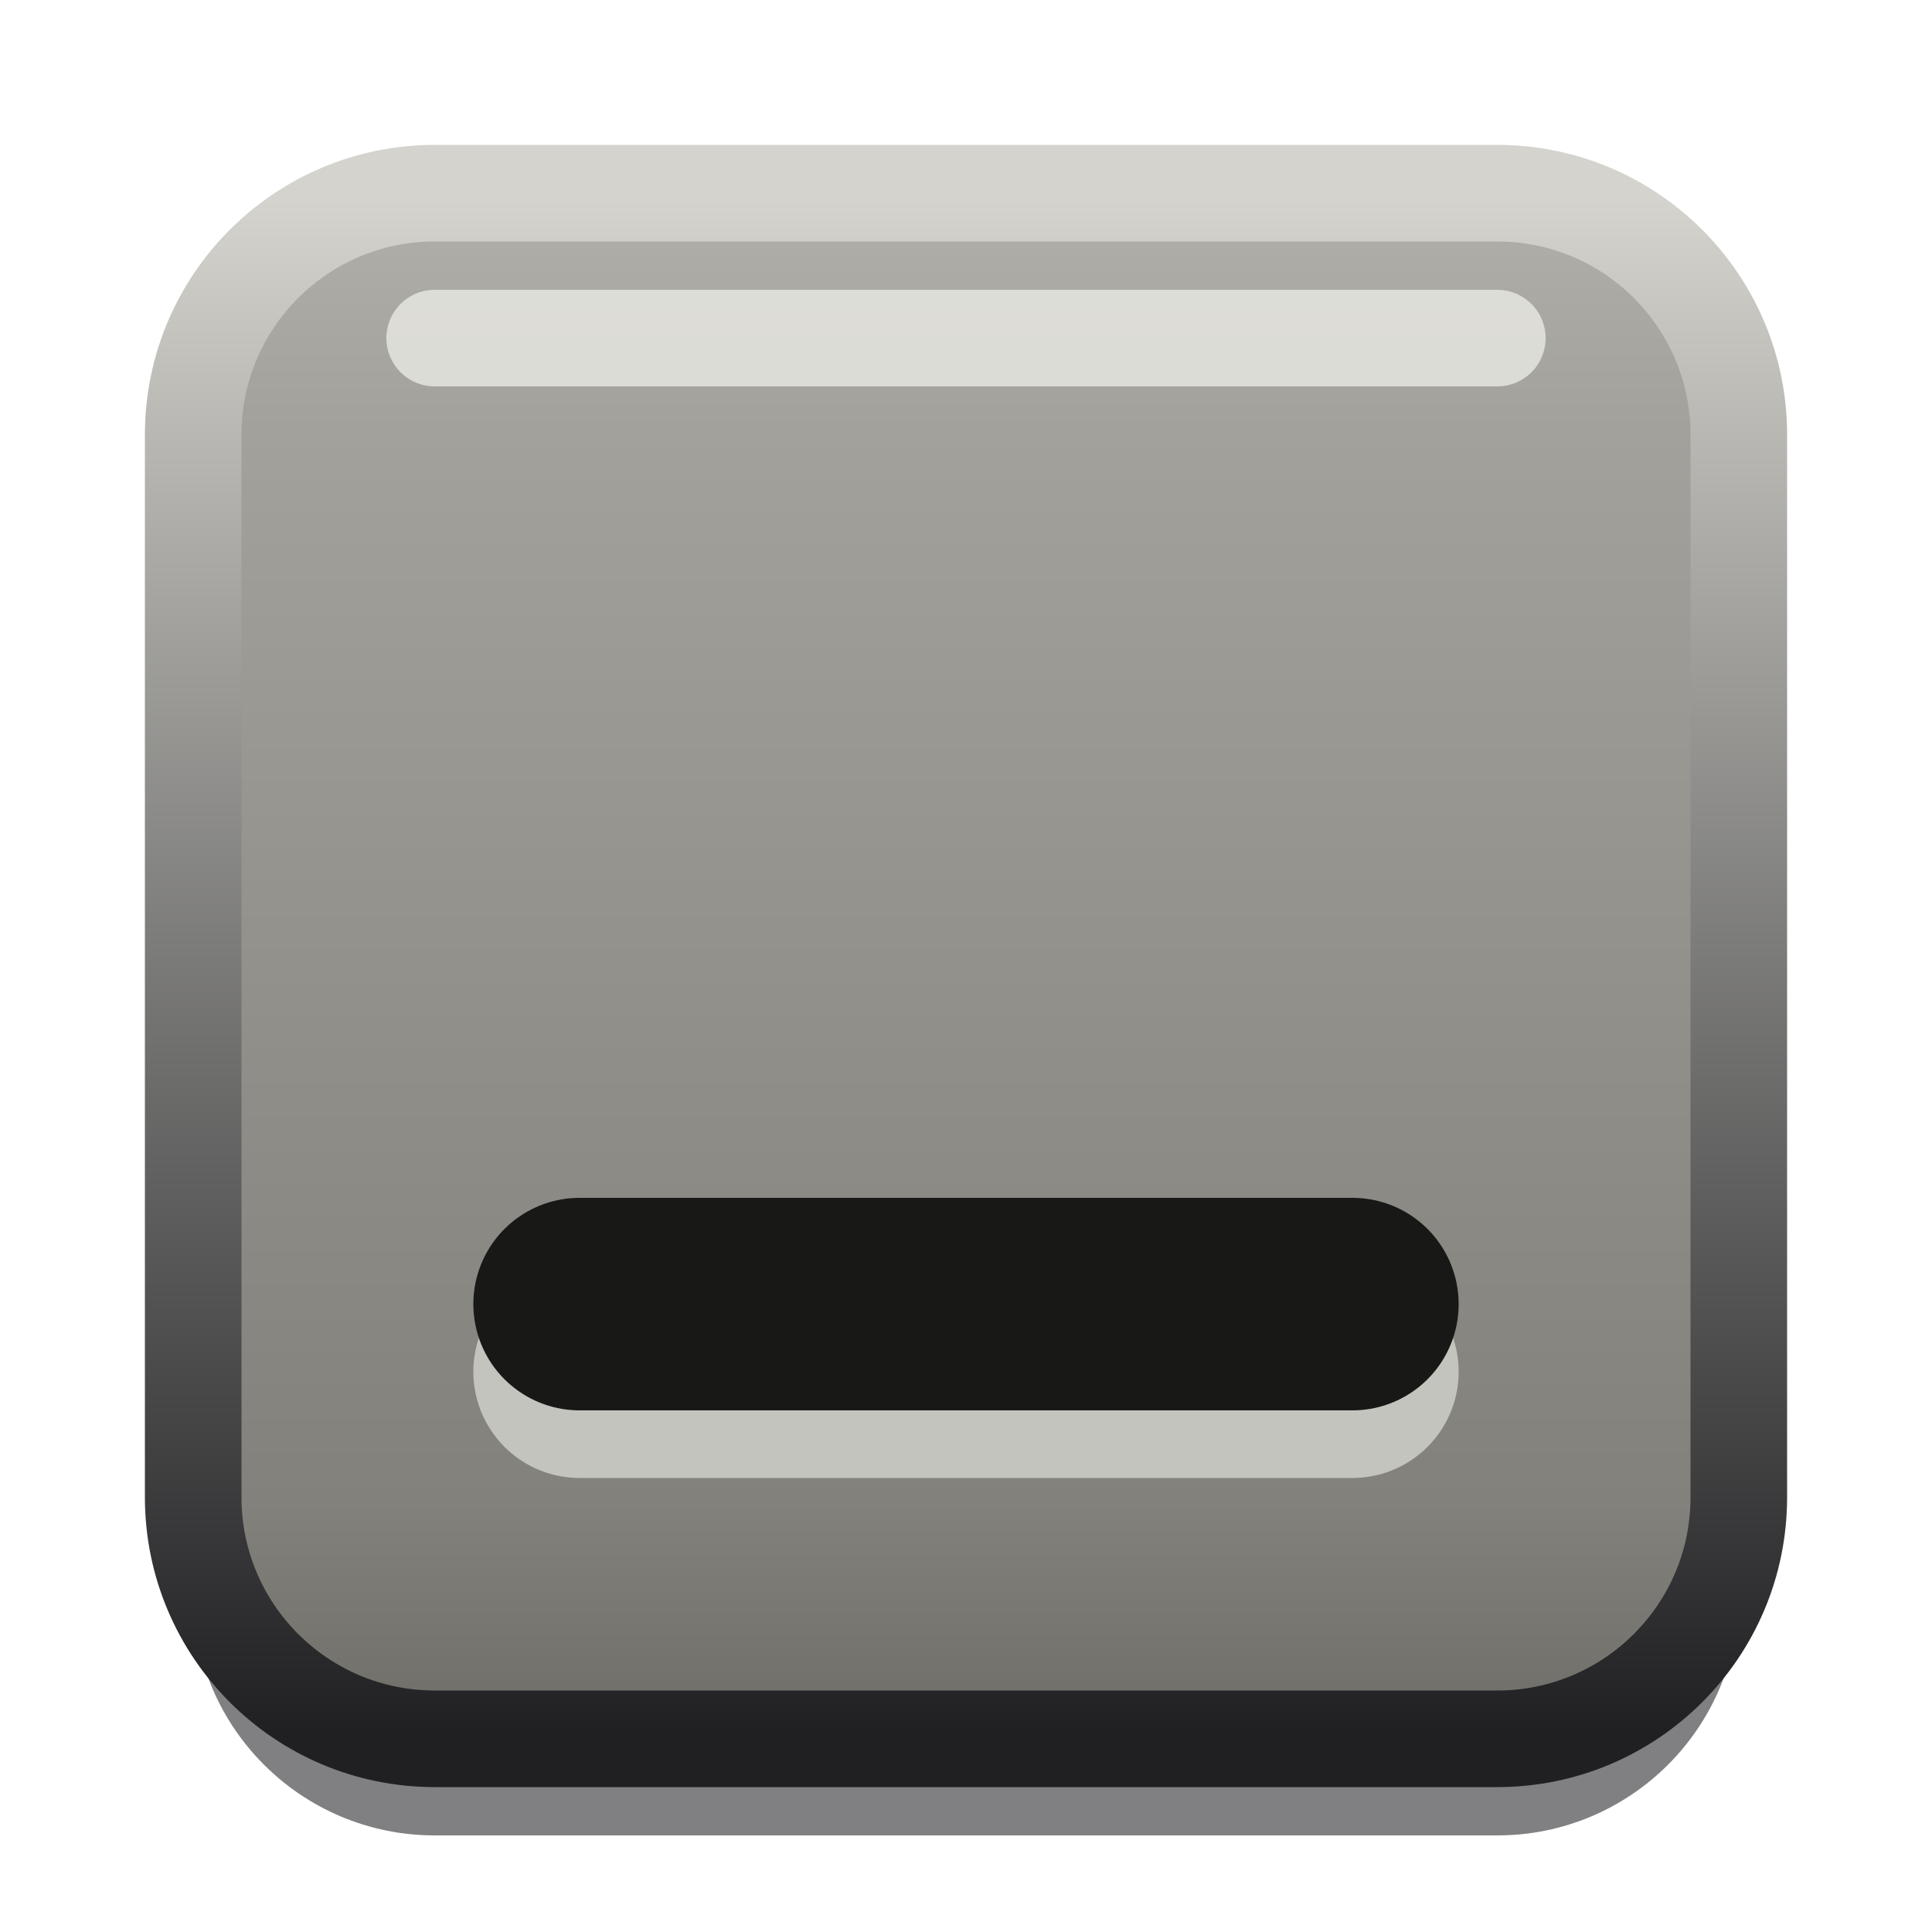
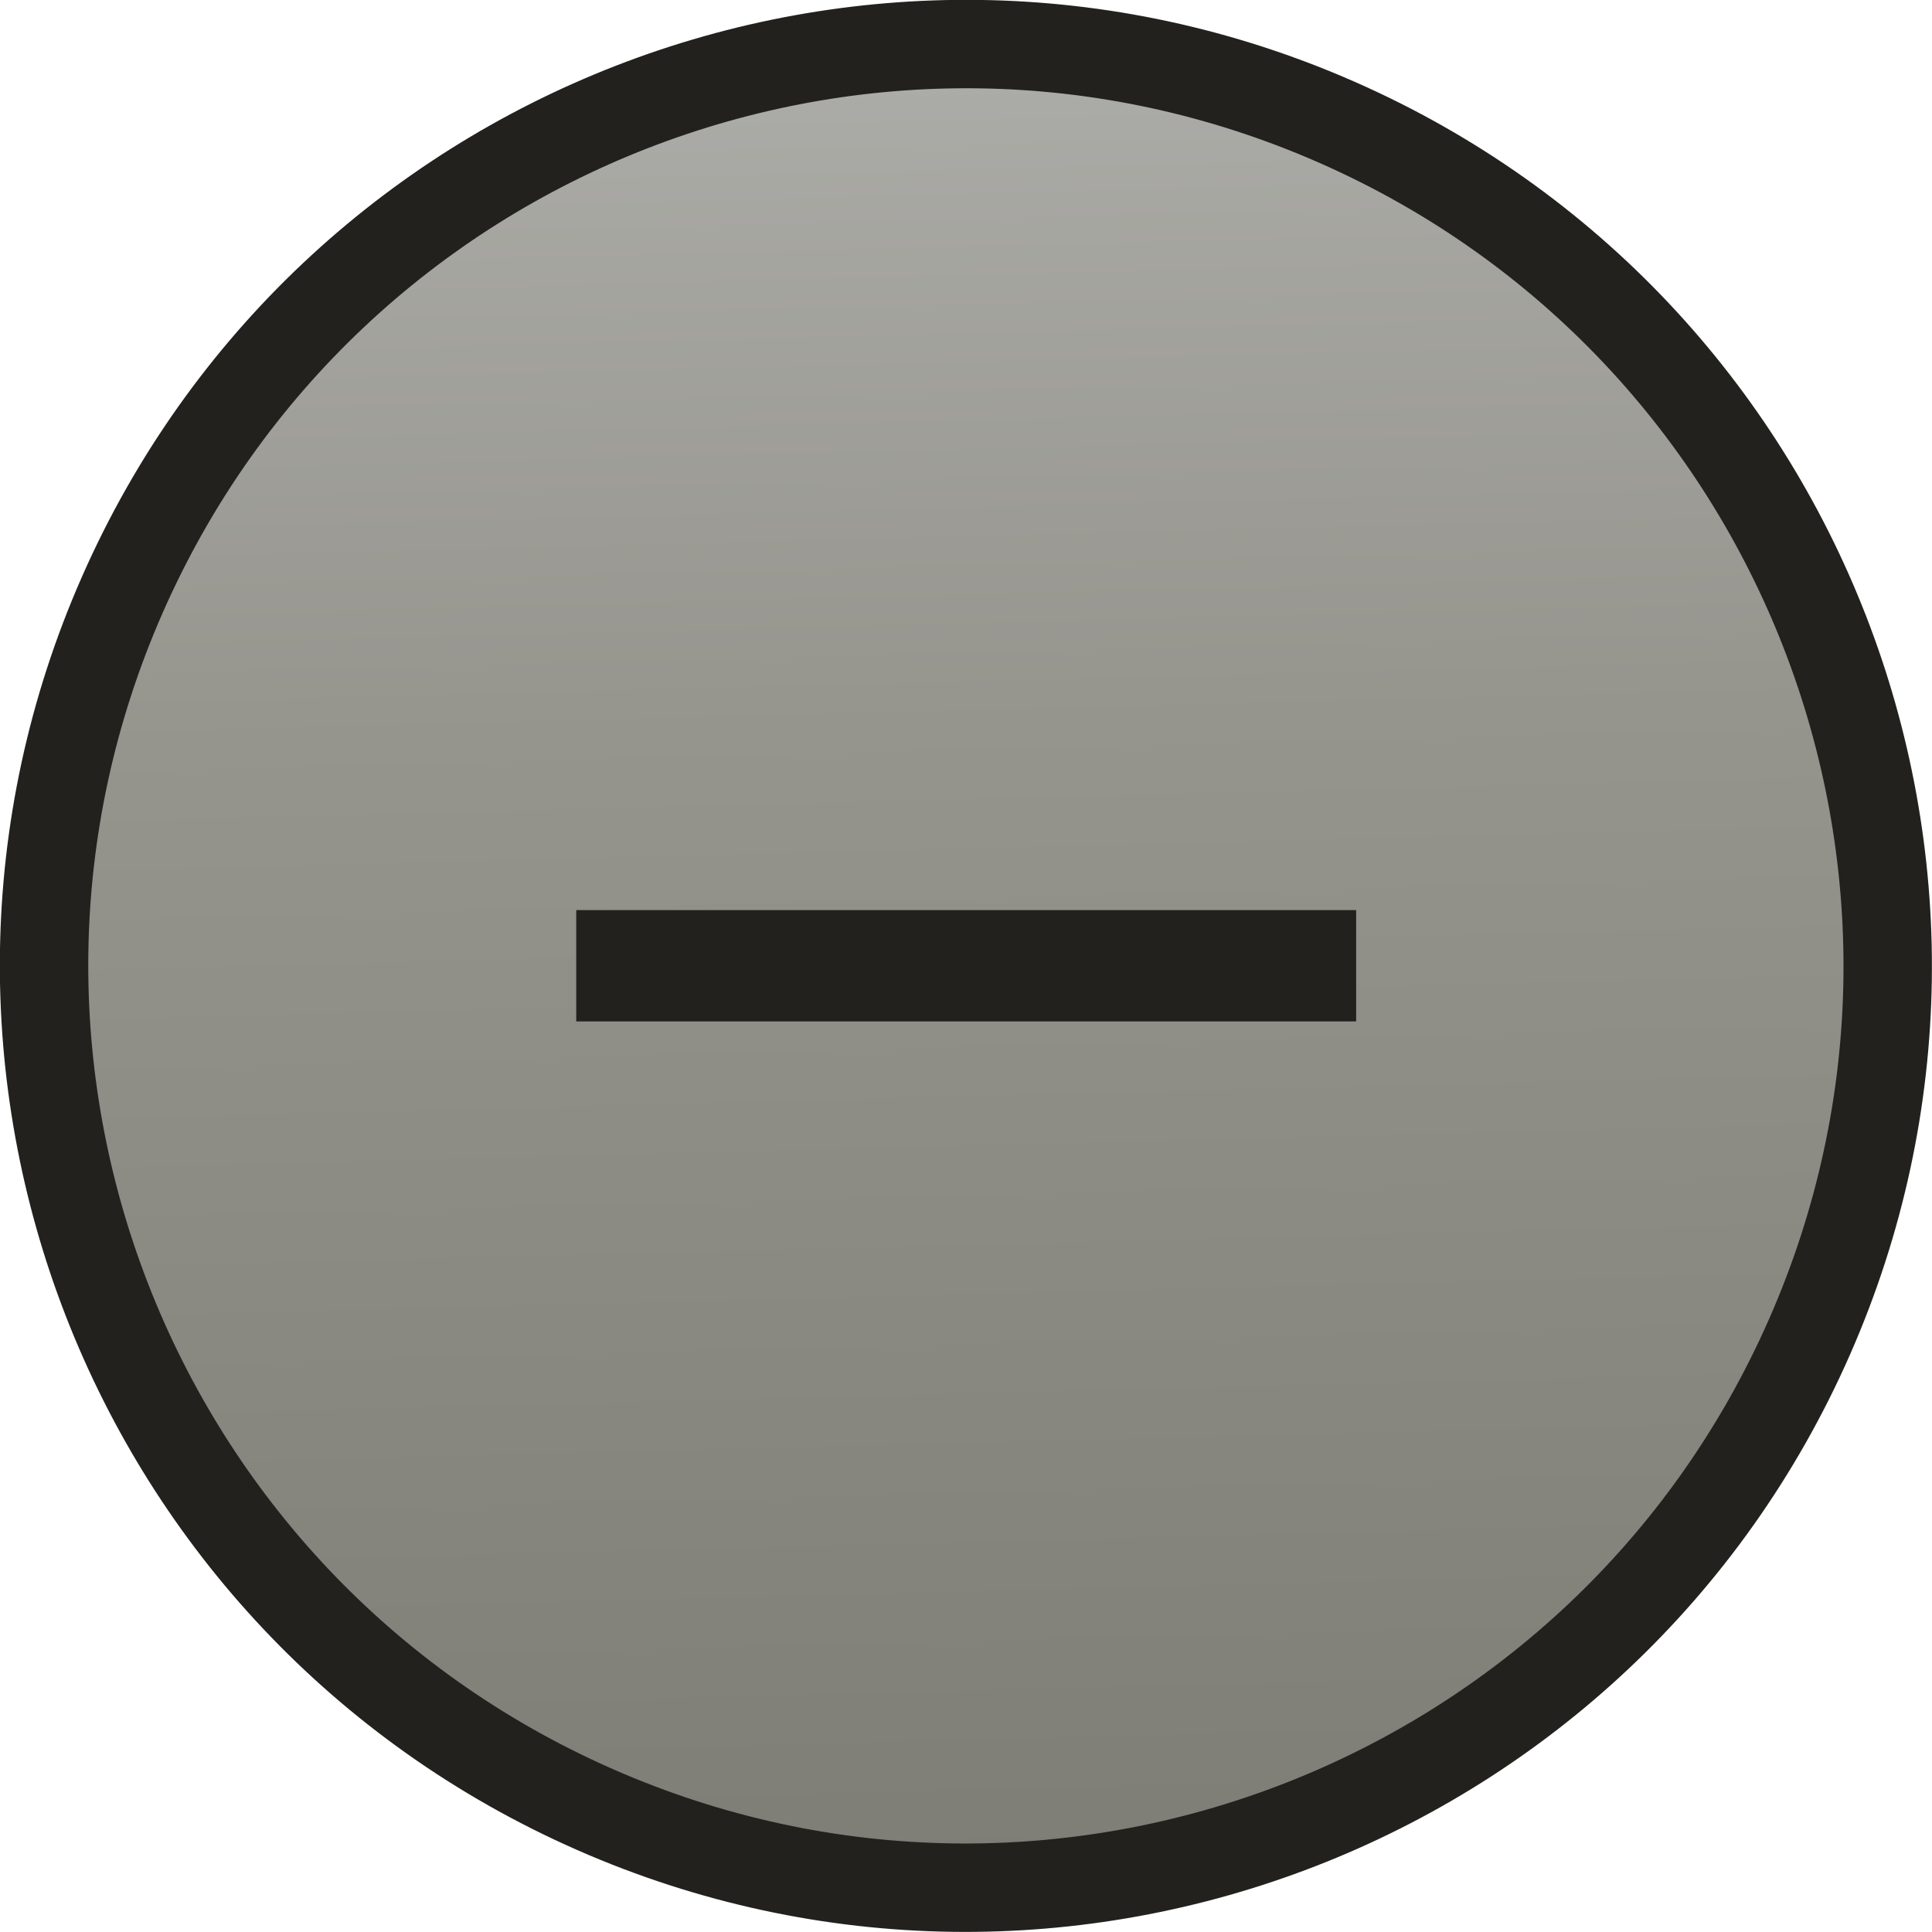
- <svg xmlns="http://www.w3.org/2000/svg" width="20" height="20" viewBox="0 0 20 20">
-   <defs>
-     <linearGradient id="btn_bg" x1="0%" y1="0%" x2="0%" y2="100%">
-       <stop offset="0%" stop-color="#b0afaa" />
-       <stop offset="15%" stop-color="#a2a19b" />
-       <stop offset="85%" stop-color="#82817b" />
-       <stop offset="100%" stop-color="#6e6d67" />
-     </linearGradient>
-     <linearGradient id="btn_border" x1="0%" y1="0%" x2="0%" y2="100%">
-       <stop offset="0%" stop-color="#d4d3cd" />
-       <stop offset="100%" stop-color="#202023" />
+ <svg xmlns="http://www.w3.org/2000/svg" xmlns:xlink="http://www.w3.org/1999/xlink" width="20" height="20" viewBox="0 0.397 4.895 4.895" version="1.1" id="svg855">
+   <defs id="defs849">
+     <linearGradient y2="5.463" x2="1.059" y1="13.859" x1="18.841" spreadMethod="repeat" gradientUnits="userSpaceOnUse" id="linearGradient3881" xlink:href="#linearGradient4060-08-4" gradientTransform="matrix(0.2453307,0,0,0.2458199,149.2687,22.6639)" />
+     <linearGradient id="linearGradient4060-08-4">
+       <stop style="stop-color:#7c7c74;stop-opacity:1;" offset="0" id="stop4062-7-44-1" />
+       <stop id="stop3785-2-2-2" offset="0.65" style="stop-color:#95948d;stop-opacity:1;" />
+       <stop style="stop-color:#acaca8;stop-opacity:1;" offset="1" id="stop4064-93-4" />
    </linearGradient>
  </defs>
-   <rect x="2" y="3" width="16" height="16" rx="2.5" ry="2.5" fill="#18181b" opacity="0.55" />
-   <rect x="2" y="2" width="16" height="16" rx="2.5" ry="2.5" fill="url(#btn_bg)" stroke="url(#btn_border)" stroke-width="1" />
-   <line x1="4.5" y1="3.5" x2="15.5" y2="3.5" stroke="#eaeae4" stroke-width="1" stroke-linecap="round" opacity="0.8" />
-   <line x1="6" y1="13.5" x2="14" y2="13.5" stroke="#c4c4be" stroke-width="2.2" stroke-linecap="round" transform="translate(0, 0.7)" />
-   <line x1="6" y1="13.5" x2="14" y2="13.5" stroke="#181817" stroke-width="2.2" stroke-linecap="round" transform="translate(0, 0)" />
+   <g id="layer1" transform="translate(40.62299,-145.9891)">
+     <ellipse style="display:inline;fill:url(#linearGradient3881);fill-opacity:1;fill-rule:nonzero;stroke:#22211e;stroke-width:0.224;stroke-miterlimit:4;stroke-dasharray:none;stroke-opacity:1" id="path3290" transform="matrix(-0.4027443,0.9153125,0.9153116,0.4027464,0,0)" cx="151.604" cy="24.999" rx="2.335" ry="2.335" />
+     <rect style="color:#000000;display:inline;overflow:visible;visibility:visible;fill:#22211e;fill-opacity:1;fill-rule:evenodd;stroke:none;stroke-width:0.282;marker:none;enable-background:accumulate" id="rect2985" width="1.976" height="0.282" x="-39.163" y="148.692" />
+   </g>
</svg>
